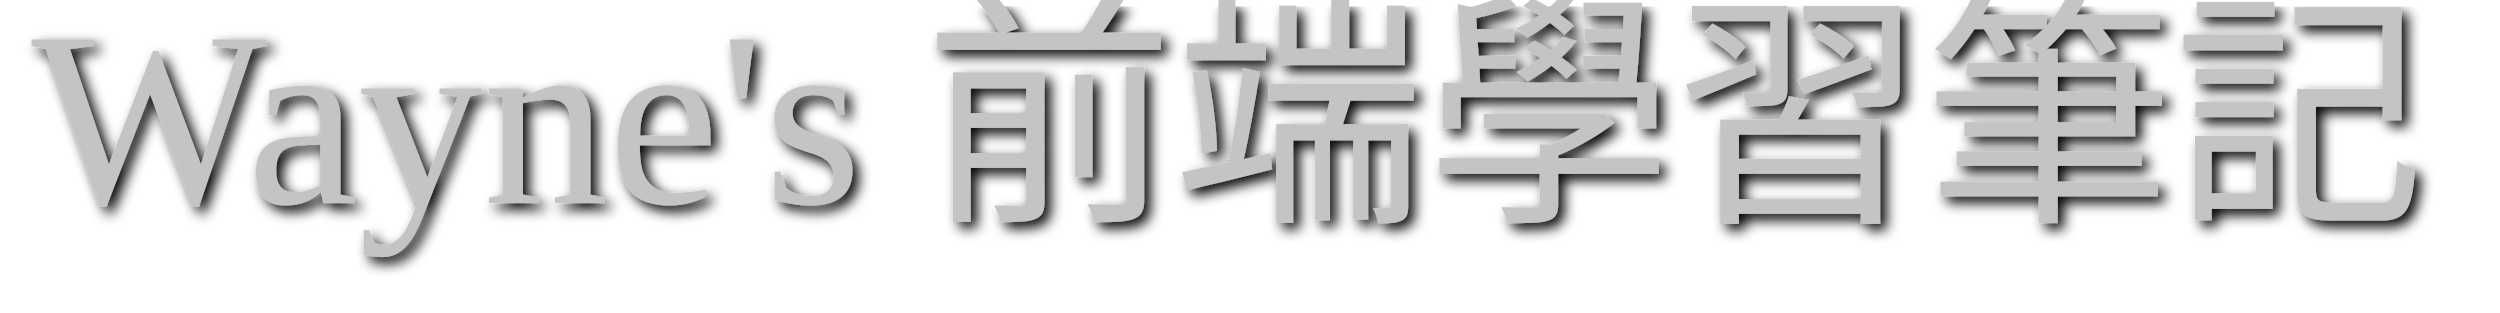
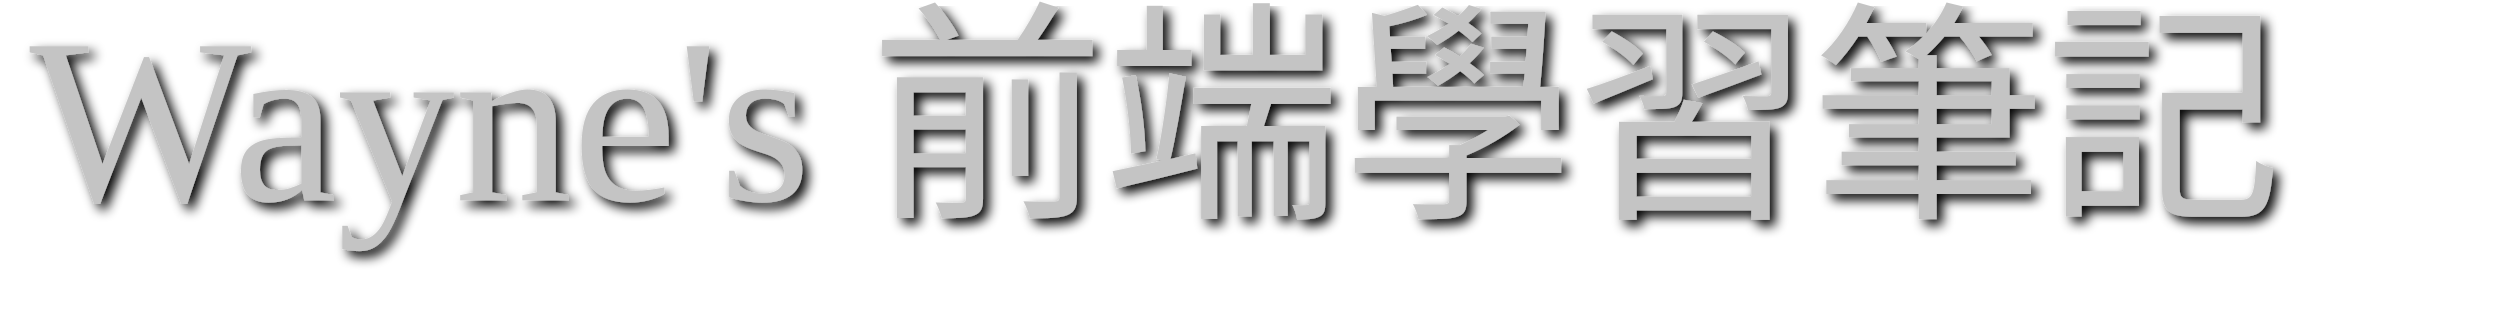
- <svg xmlns="http://www.w3.org/2000/svg" viewBox="0 0 800 60" width="400" height="50">
+ <svg xmlns="http://www.w3.org/2000/svg" viewBox="0 0 850 60" width="400" height="50">
  <defs>
    <linearGradient id="gradient" x1="0%" y1="0%" x2="100%" y2="100%">
      <stop offset="0%" stop-color="#c4c4c4" />
      <stop offset="50%" stop-color="#c4c4c4" />
      <stop offset="100%" stop-color="#c4c4c4" />
    </linearGradient>
    <filter id="shadow">
      <feDropShadow dx="2" dy="2" stdDeviation="2" />
    </filter>
  </defs>
  <text x="10" y="45" fill="url(#gradient)" font-size="80" filter="url(#shadow)">Wayne's 前端學習筆記</text>
</svg>
